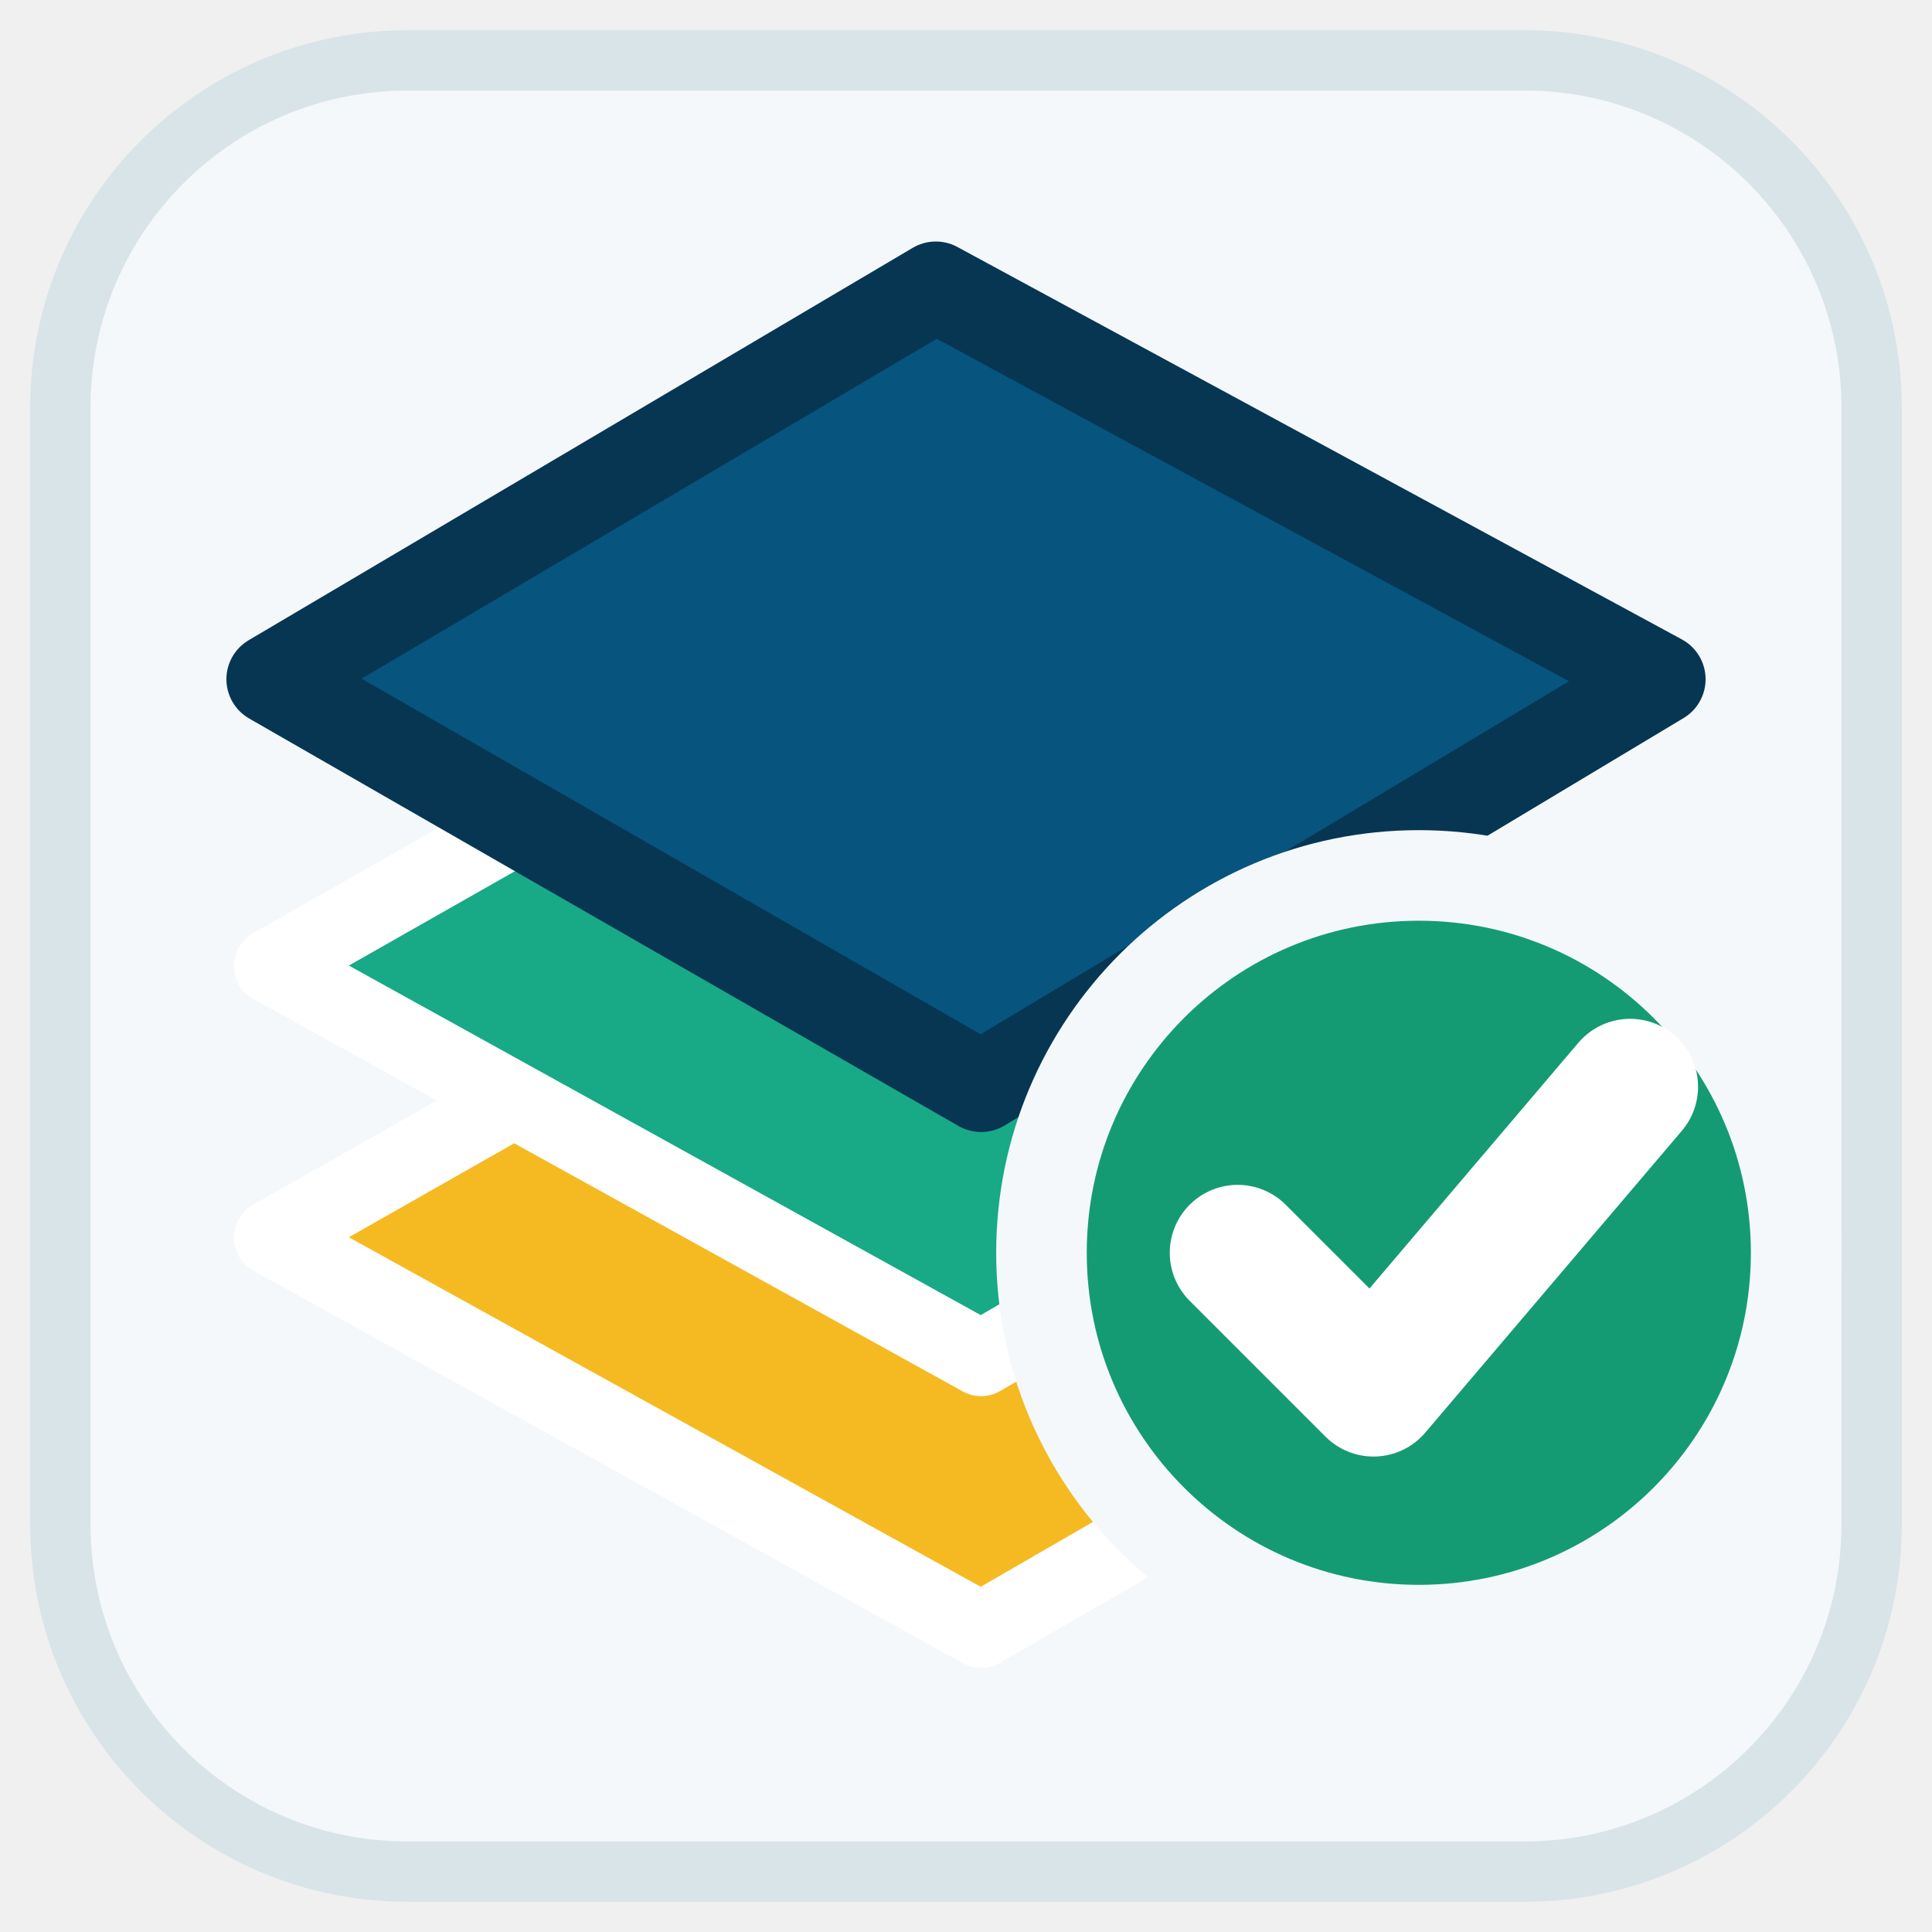
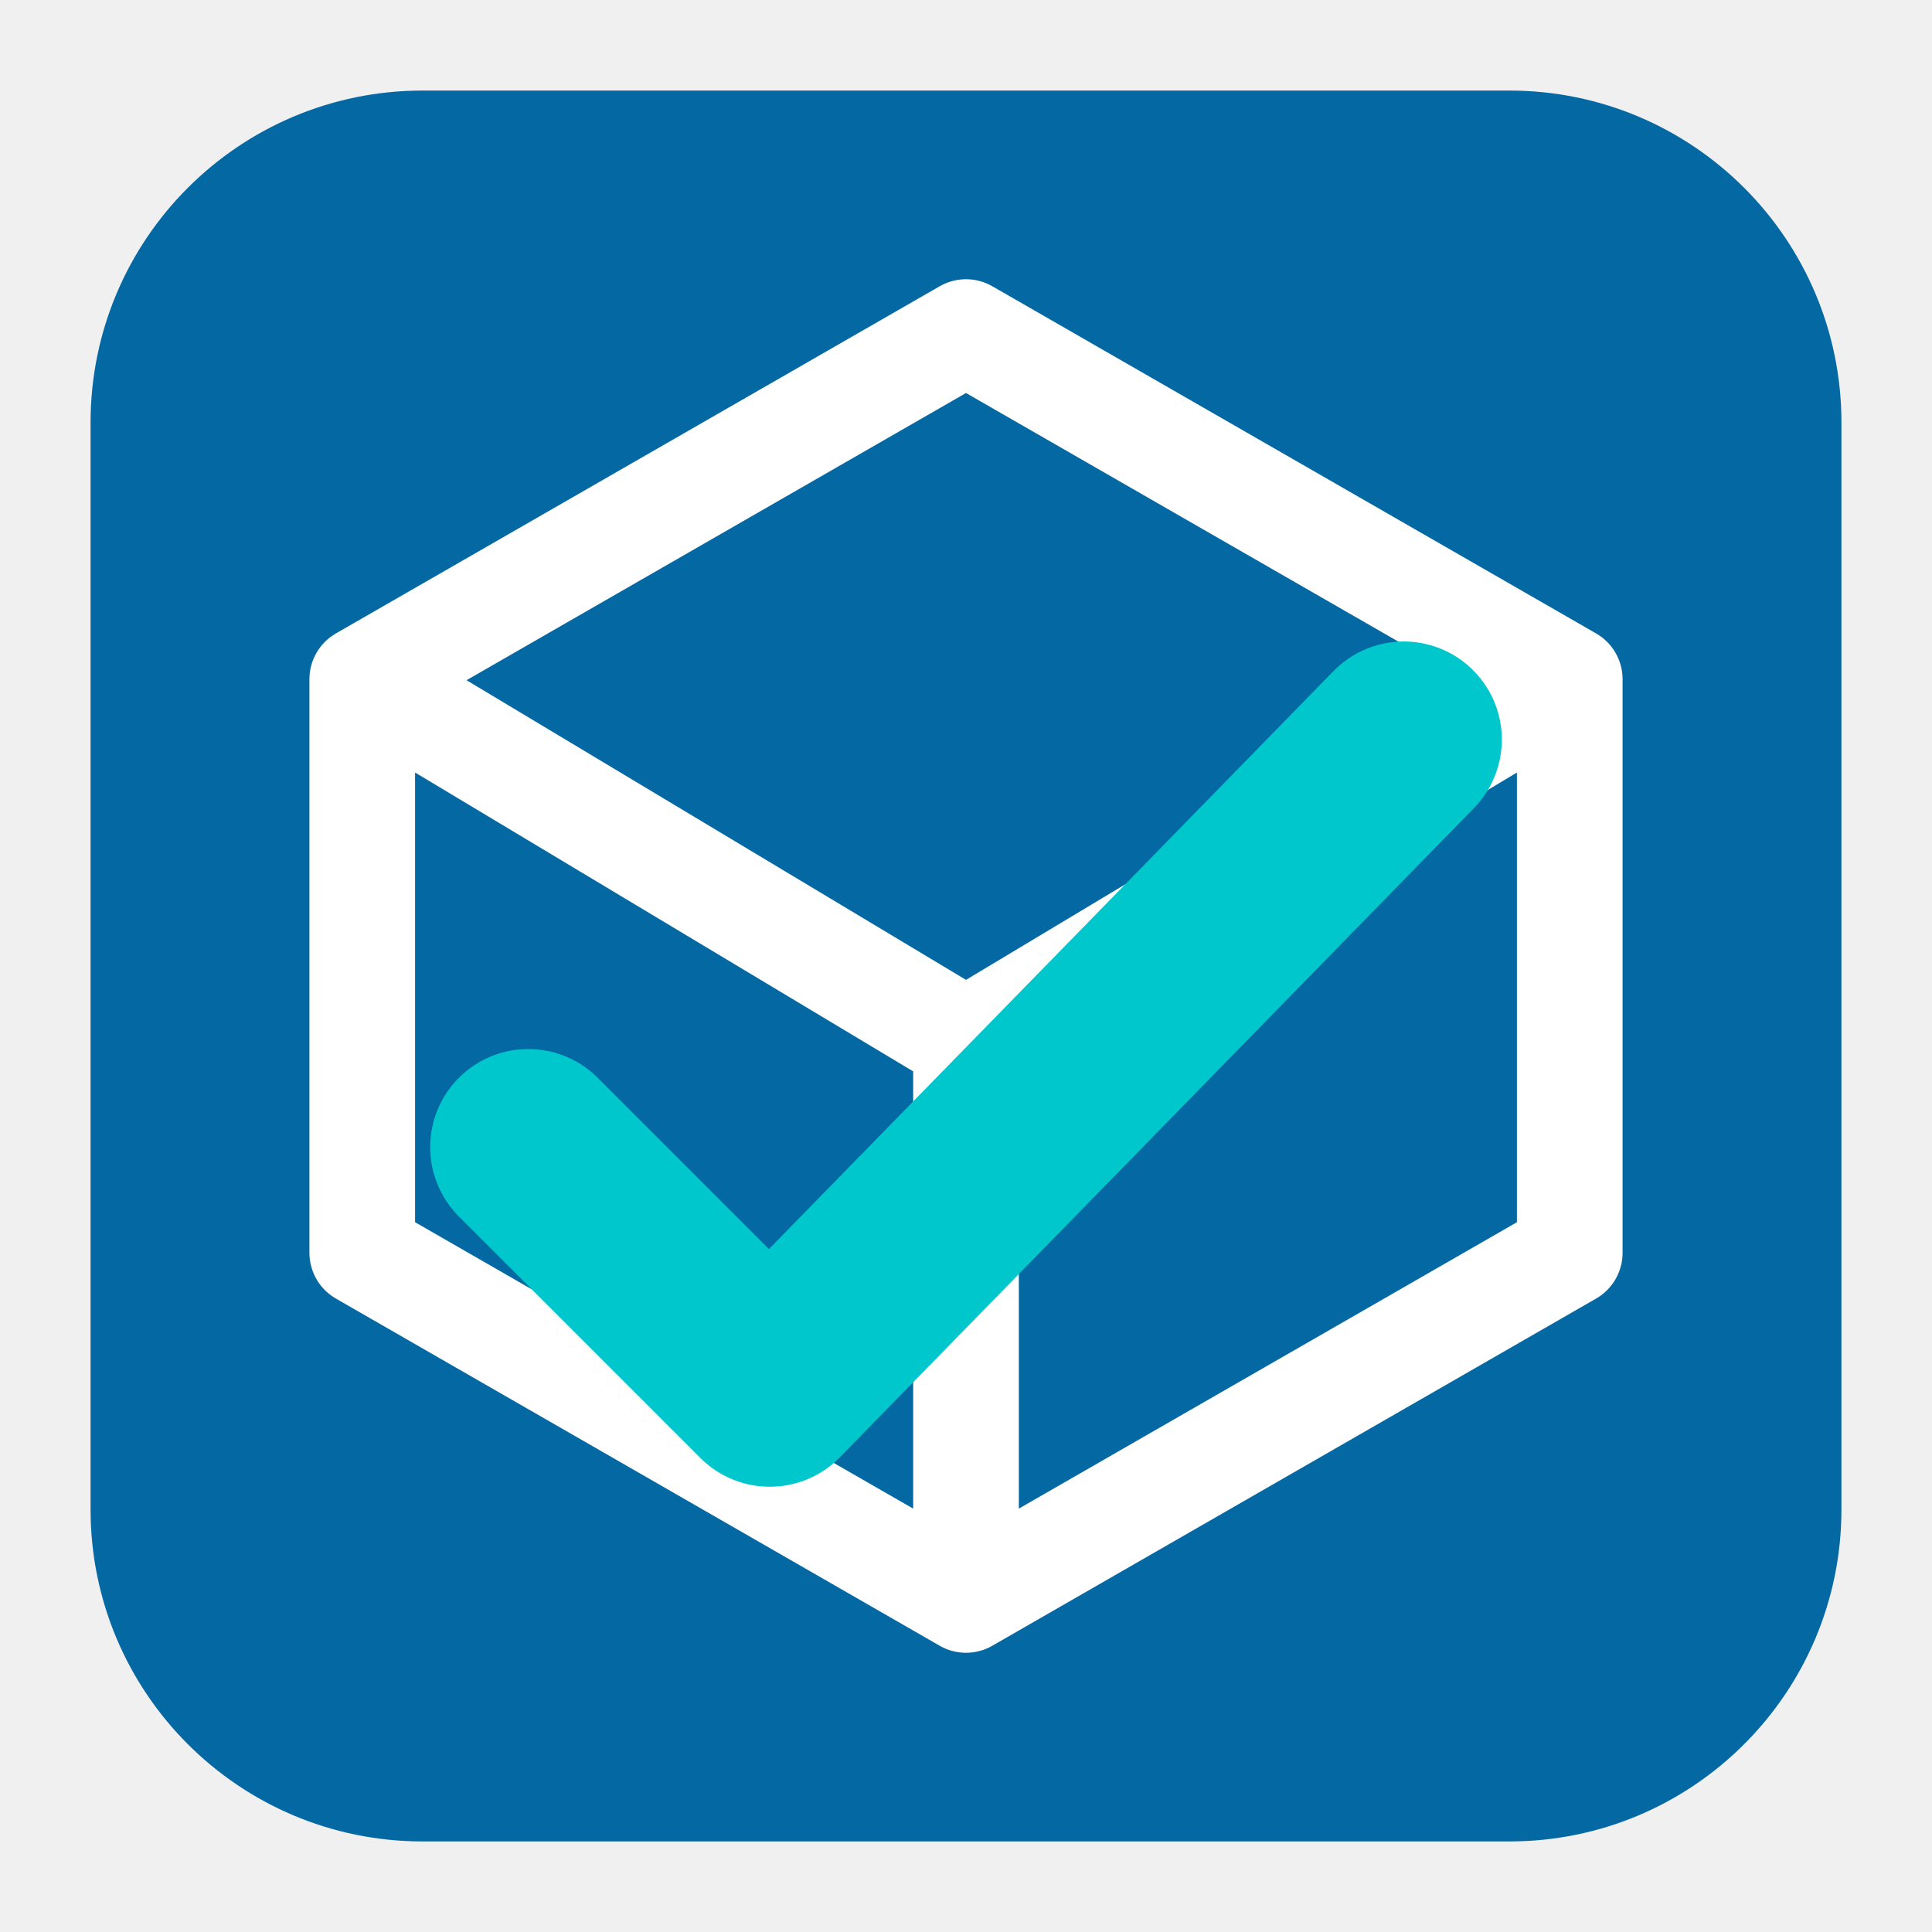
<svg xmlns="http://www.w3.org/2000/svg" viewBox="0 0 128 128">
-   <rect x="4" y="4" width="120" height="120" rx="23" fill="#F4F8FA" stroke="#D9E4E9" stroke-width="4" />
-   <path d="M18 82 L62 57 L110 82 L65 108 Z" fill="#F5BA22" stroke="#FFFFFF" stroke-width="5" stroke-linejoin="round" />
-   <path d="M18 64 L62 39 L110 64 L65 90 Z" fill="#18A987" stroke="#FFFFFF" stroke-width="5" stroke-linejoin="round" />
-   <path d="M18 45 L62 19 L110 45 L65 72 Z" fill="#07547F" stroke="#073653" stroke-width="6" stroke-linejoin="round" />
-   <circle cx="94" cy="83" r="25" fill="#159B73" stroke="#F4F8FA" stroke-width="6" />
-   <path d="M82 83 L91 92 L108 72" fill="none" stroke="#FFFFFF" stroke-width="9" stroke-linecap="round" stroke-linejoin="round" />
+   <rect x="6" y="6" width="116" height="116" rx="22" fill="#0468A3" />
+   <path d="M24 45L64 22l40 23-40 24zM24 45v38l40 23 40-23V45M64 69v37" fill="none" stroke="#FFFFFF" stroke-width="7" stroke-linejoin="round" />
+   <path d="M35 76l16 16 42-43" fill="none" stroke="#00C7CB" stroke-width="13" stroke-linecap="round" stroke-linejoin="round" />
</svg>
